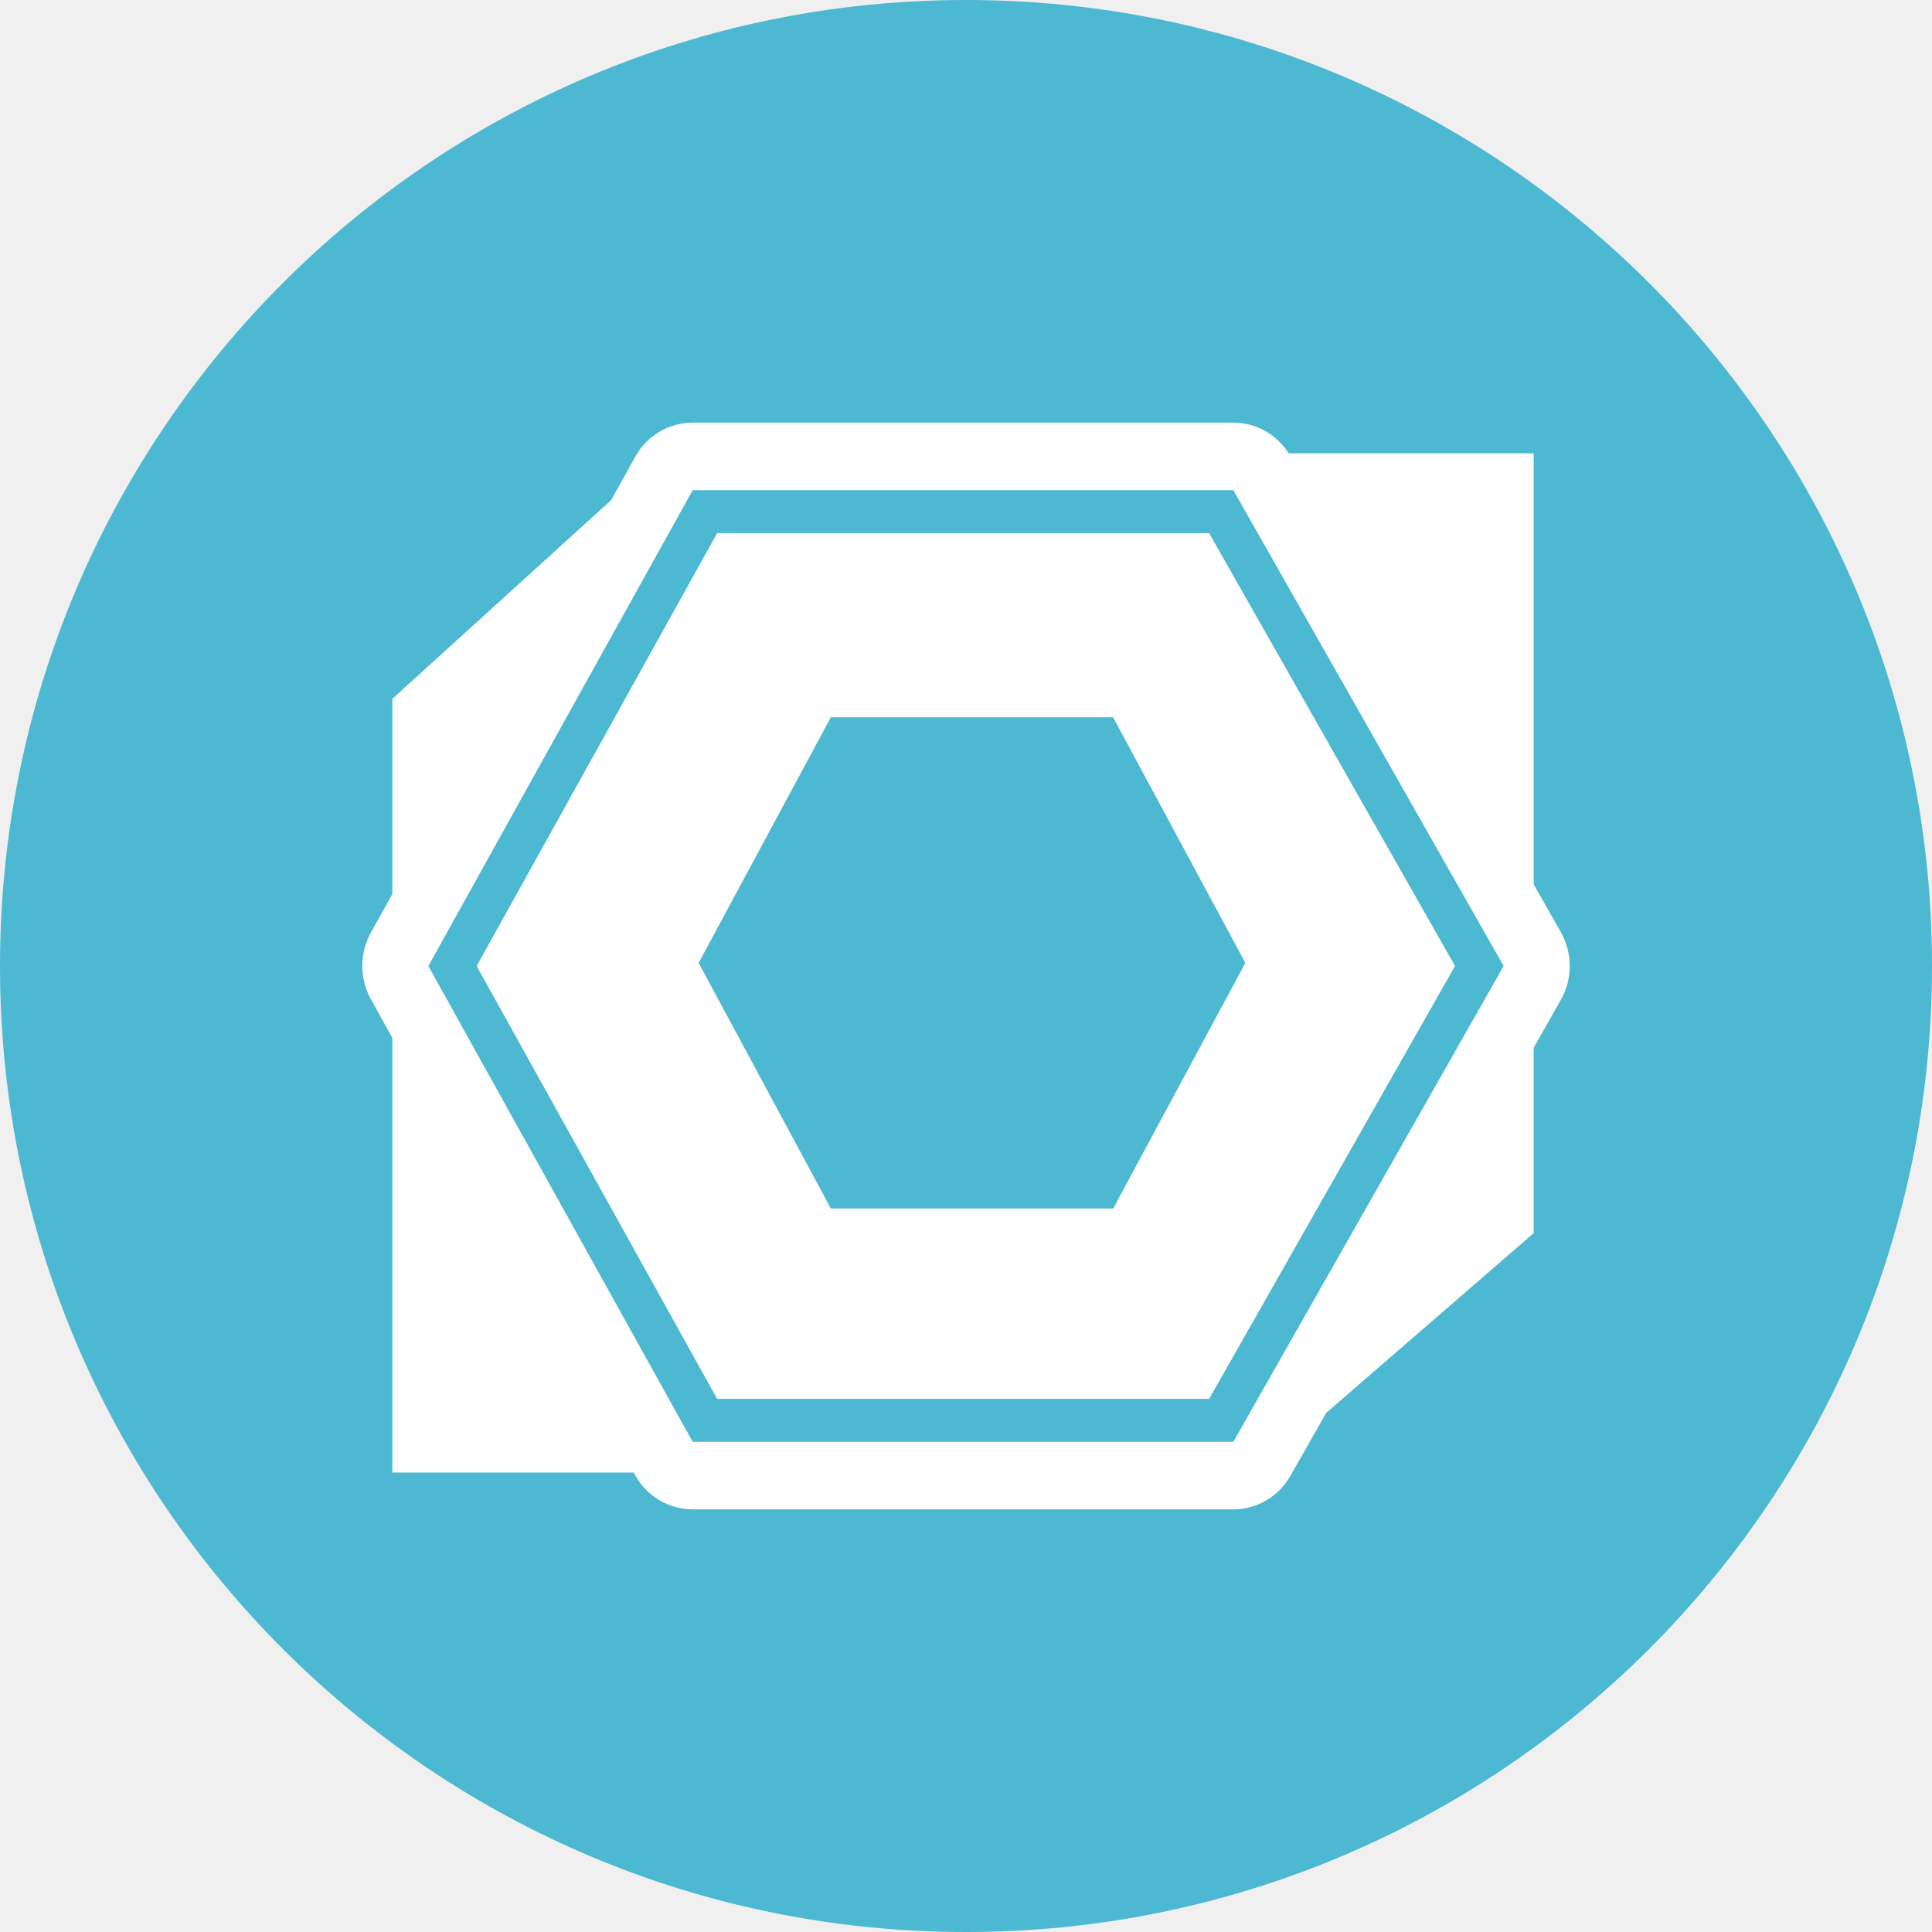
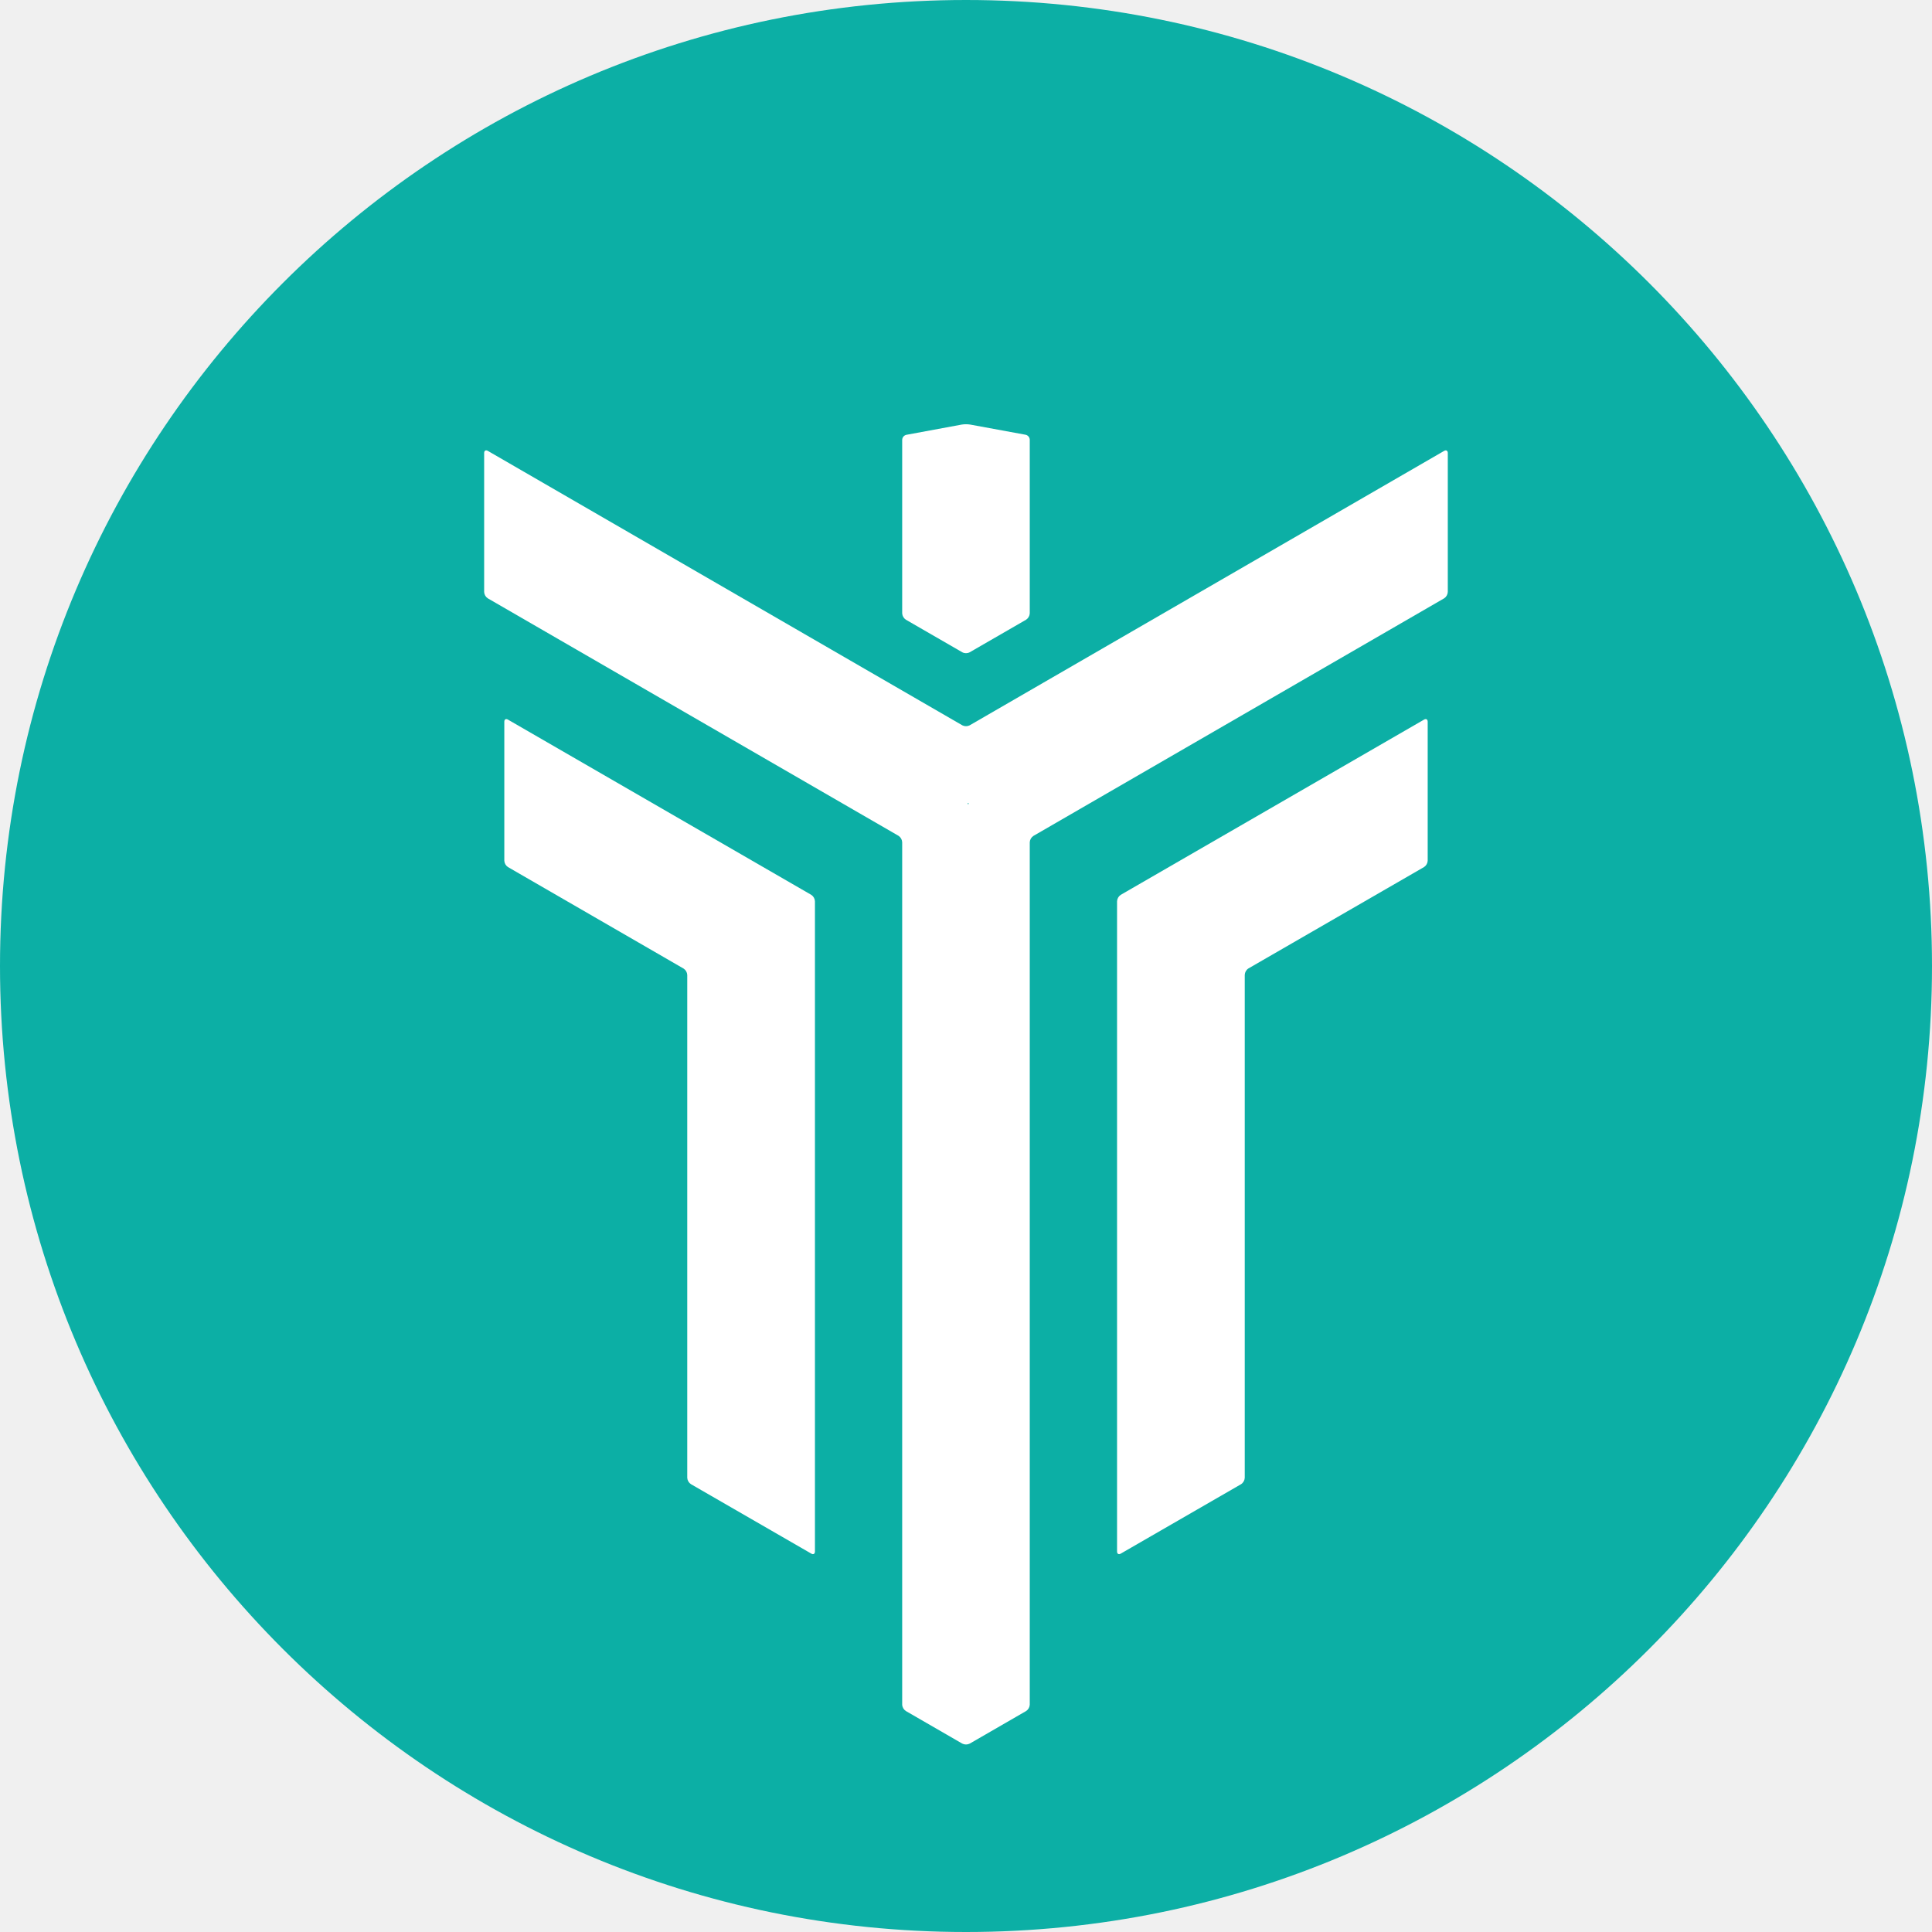
- <svg xmlns="http://www.w3.org/2000/svg" height="32" viewBox="0 0 32 32" width="32">
-   <g fill="none" fill-rule="evenodd">
-     <circle cx="16" cy="16" fill="#4cb8d1" fill-rule="nonzero" r="16" />
-     <path d="M10.123 8.283l.398-.717A1.09 1.09 0 0 1 11.473 7h8.955c.371 0 .716.192.917.508h4.058v7.14l.449.79a1.14 1.14 0 0 1 0 1.124l-.449.79v3.072l-3.437 2.978-.592 1.041a1.09 1.09 0 0 1-.946.557h-8.955a1.09 1.09 0 0 1-.952-.566l-.025-.044H6.498v-7.2l-.355-.639a1.14 1.14 0 0 1 0-1.104l.355-.639v-3.233zm1.35-.164L7.095 16l4.378 7.881h8.955L24.905 16l-4.477-7.881zm.405.712h8.149L24.1 16l-4.073 7.17h-8.149L7.895 16zm1.883 3.05l-2.189 4.068 2.19 4.068h4.676l2.189-4.068-2.19-4.068z" fill="#fff" />
+ <svg xmlns="http://www.w3.org/2000/svg" width="32" height="32" viewBox="0 0 32 32">
+   <g fill="none">
+     <circle cx="16" cy="16" r="16" fill="#0CAFA5" />
+     <g fill="#FFF">
+       <path d="M8.413 11.919c-.033-.02-.06-.004-.06.035v2.302a.134.134 0 0 0 .06.105l2.91 1.682a.134.134 0 0 1 .06.105v8.33a.135.135 0 0 0 .062.105l1.993 1.15c.033.02.06.004.06-.035v-10.77a.134.134 0 0 0-.06-.106l-5.025-2.903zm15.174 0c.033-.02.06-.004.06.035v2.302a.134.134 0 0 1-.06.105l-2.91 1.68a.134.134 0 0 0-.06.106v8.33a.135.135 0 0 1-.061.106l-1.993 1.15c-.034.02-.061.004-.061-.035v-10.77a.135.135 0 0 1 .06-.106l5.025-2.903z" />
+       <path d="M23.98 7.503c0-.038-.027-.054-.06-.035l-7.86 4.546a.134.134 0 0 1-.12 0L8.08 7.468c-.034-.02-.061-.003-.061.035v2.302a.134.134 0 0 0 .06.105l6.804 3.934a.135.135 0 0 1 .06.105v14.285a.134.134 0 0 0 .061.106l.935.54a.138.138 0 0 0 .122 0l.935-.54a.134.134 0 0 0 .06-.106V13.95a.135.135 0 0 1 .061-.105L23.92 9.91a.134.134 0 0 0 .06-.106v-2.3zm-7.944 5.816c-.008 0-.011-.006-.007-.013.004-.007.01-.007.014 0s0 .013-.007.013z" />
+       <path d="M15.012 7.202a.088.088 0 0 0-.069.084v2.873a.135.135 0 0 0 .061.105l.935.54c.038.02.083.02.122 0l.935-.54a.135.135 0 0 0 .06-.105V7.285a.087.087 0 0 0-.068-.084l-.92-.169a.456.456 0 0 0-.137 0l-.919.17z" />
+     </g>
  </g>
</svg>
